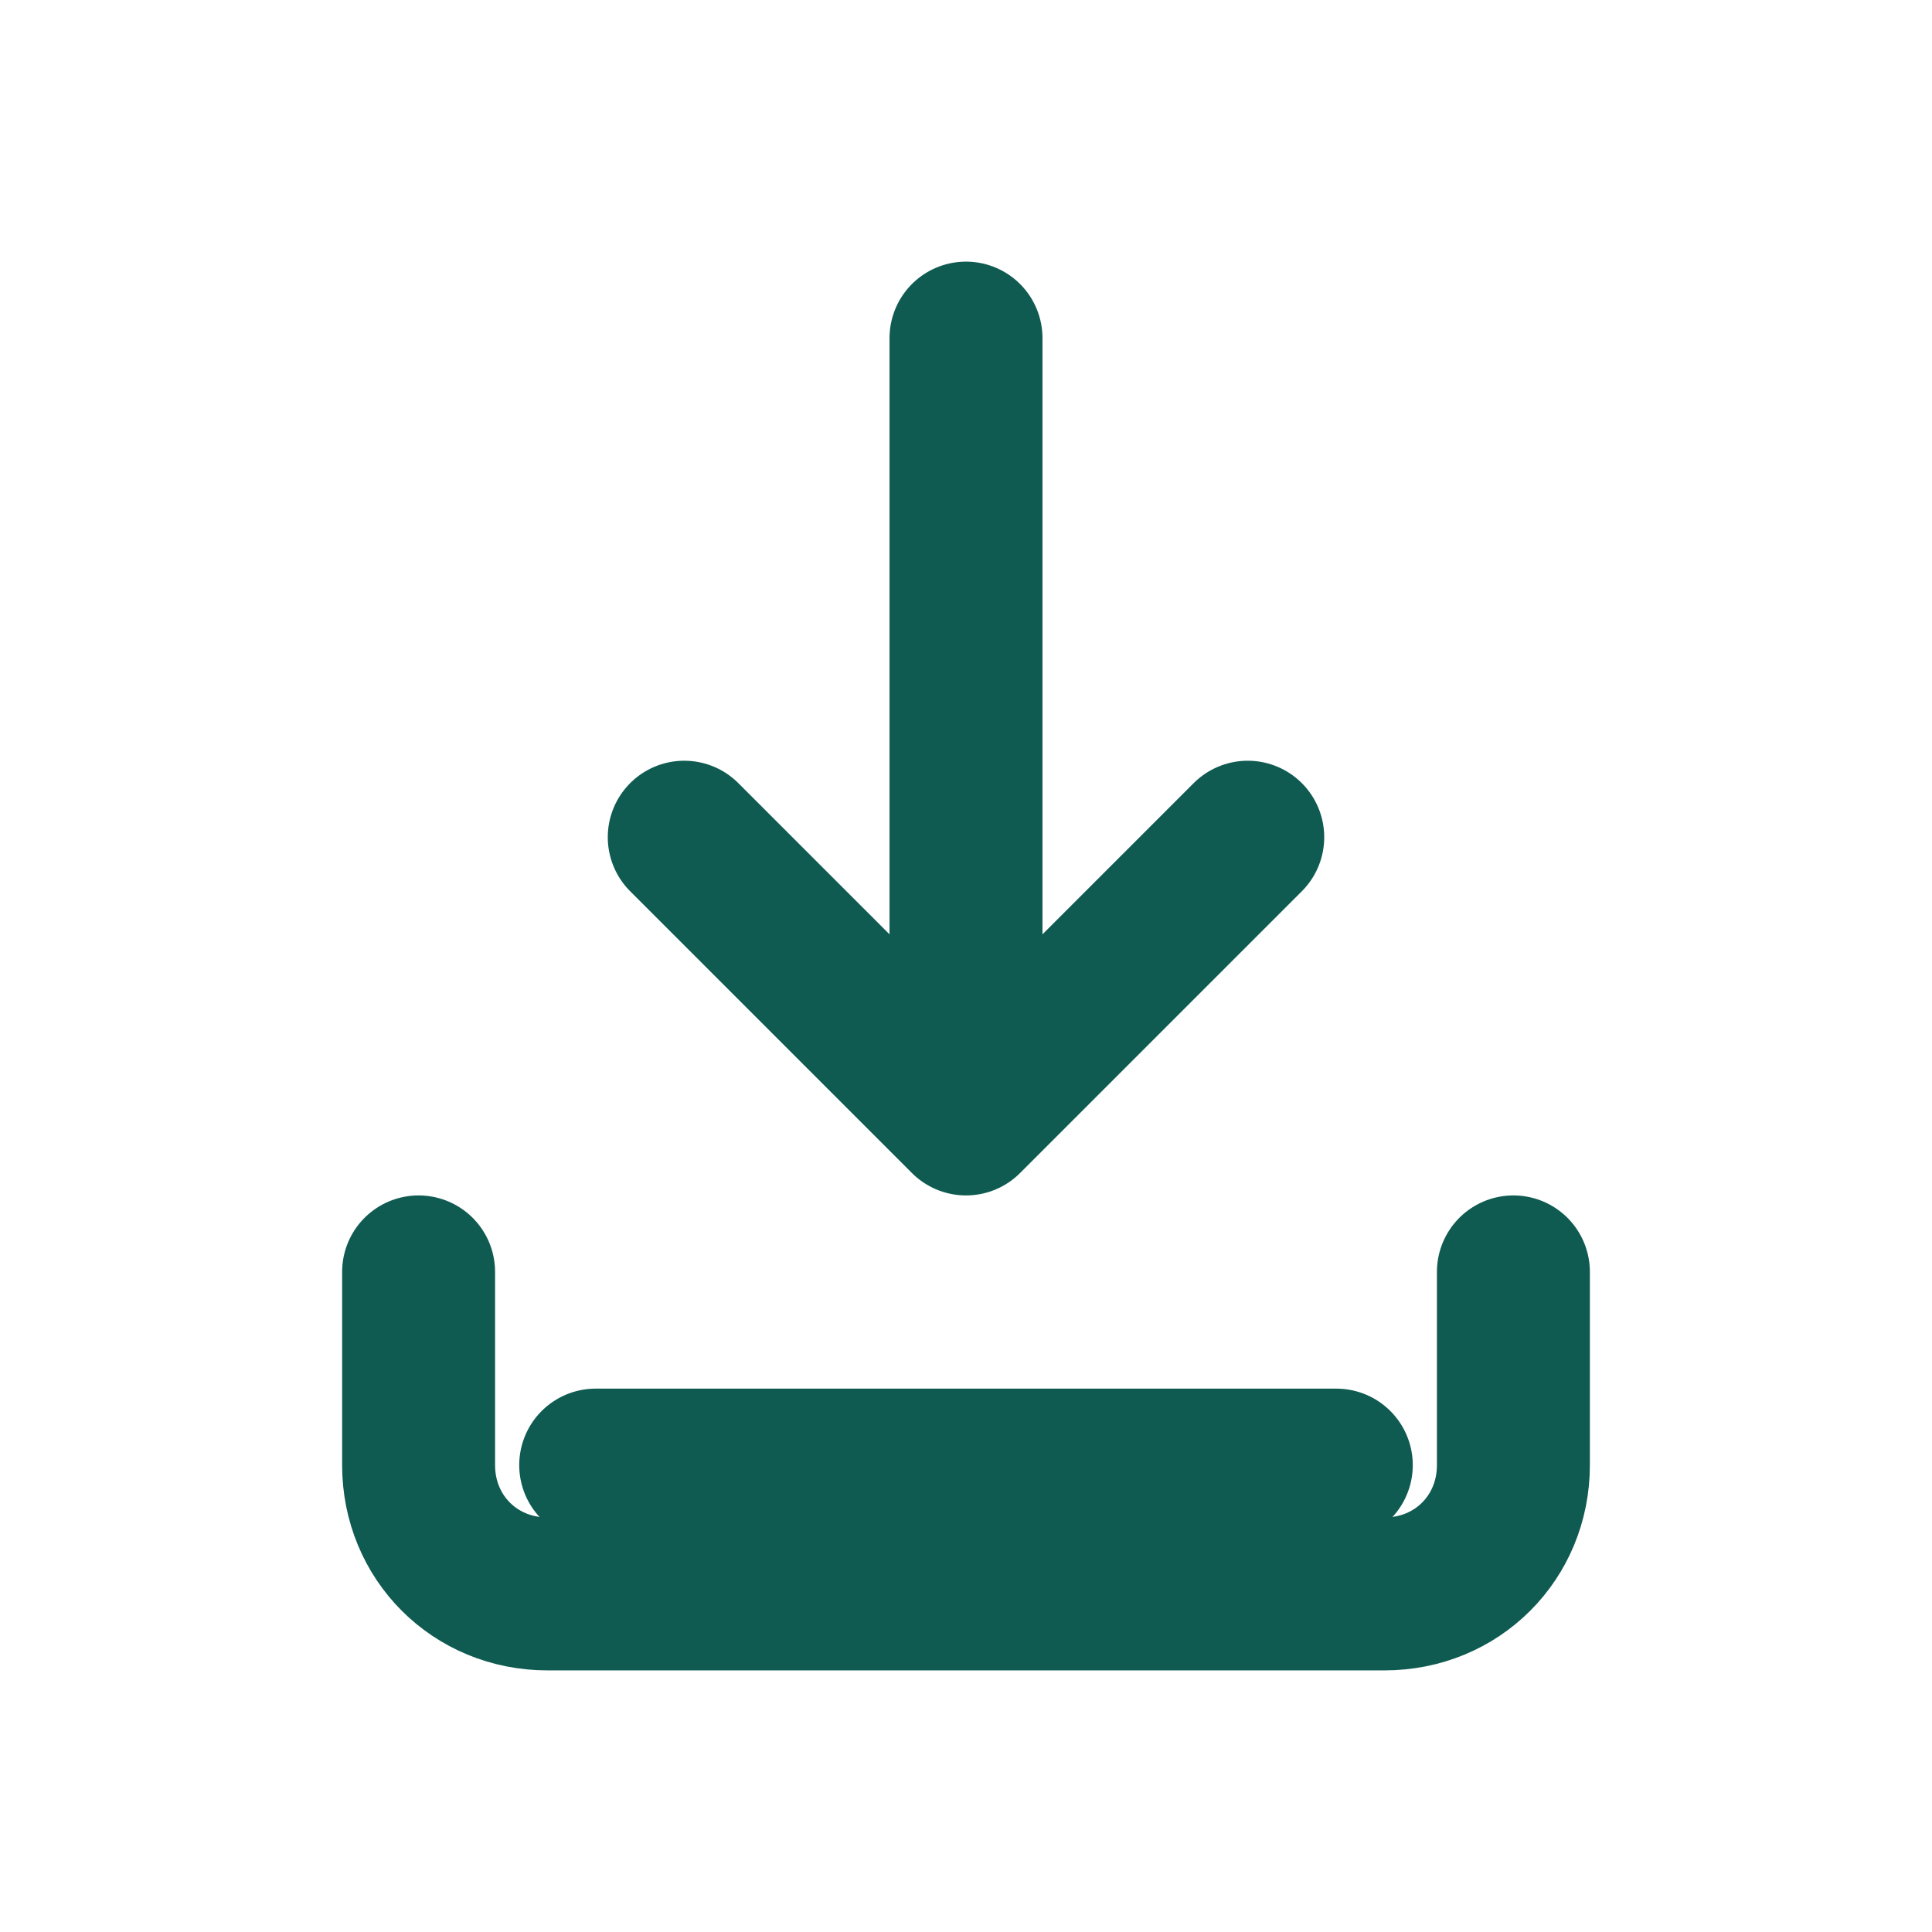
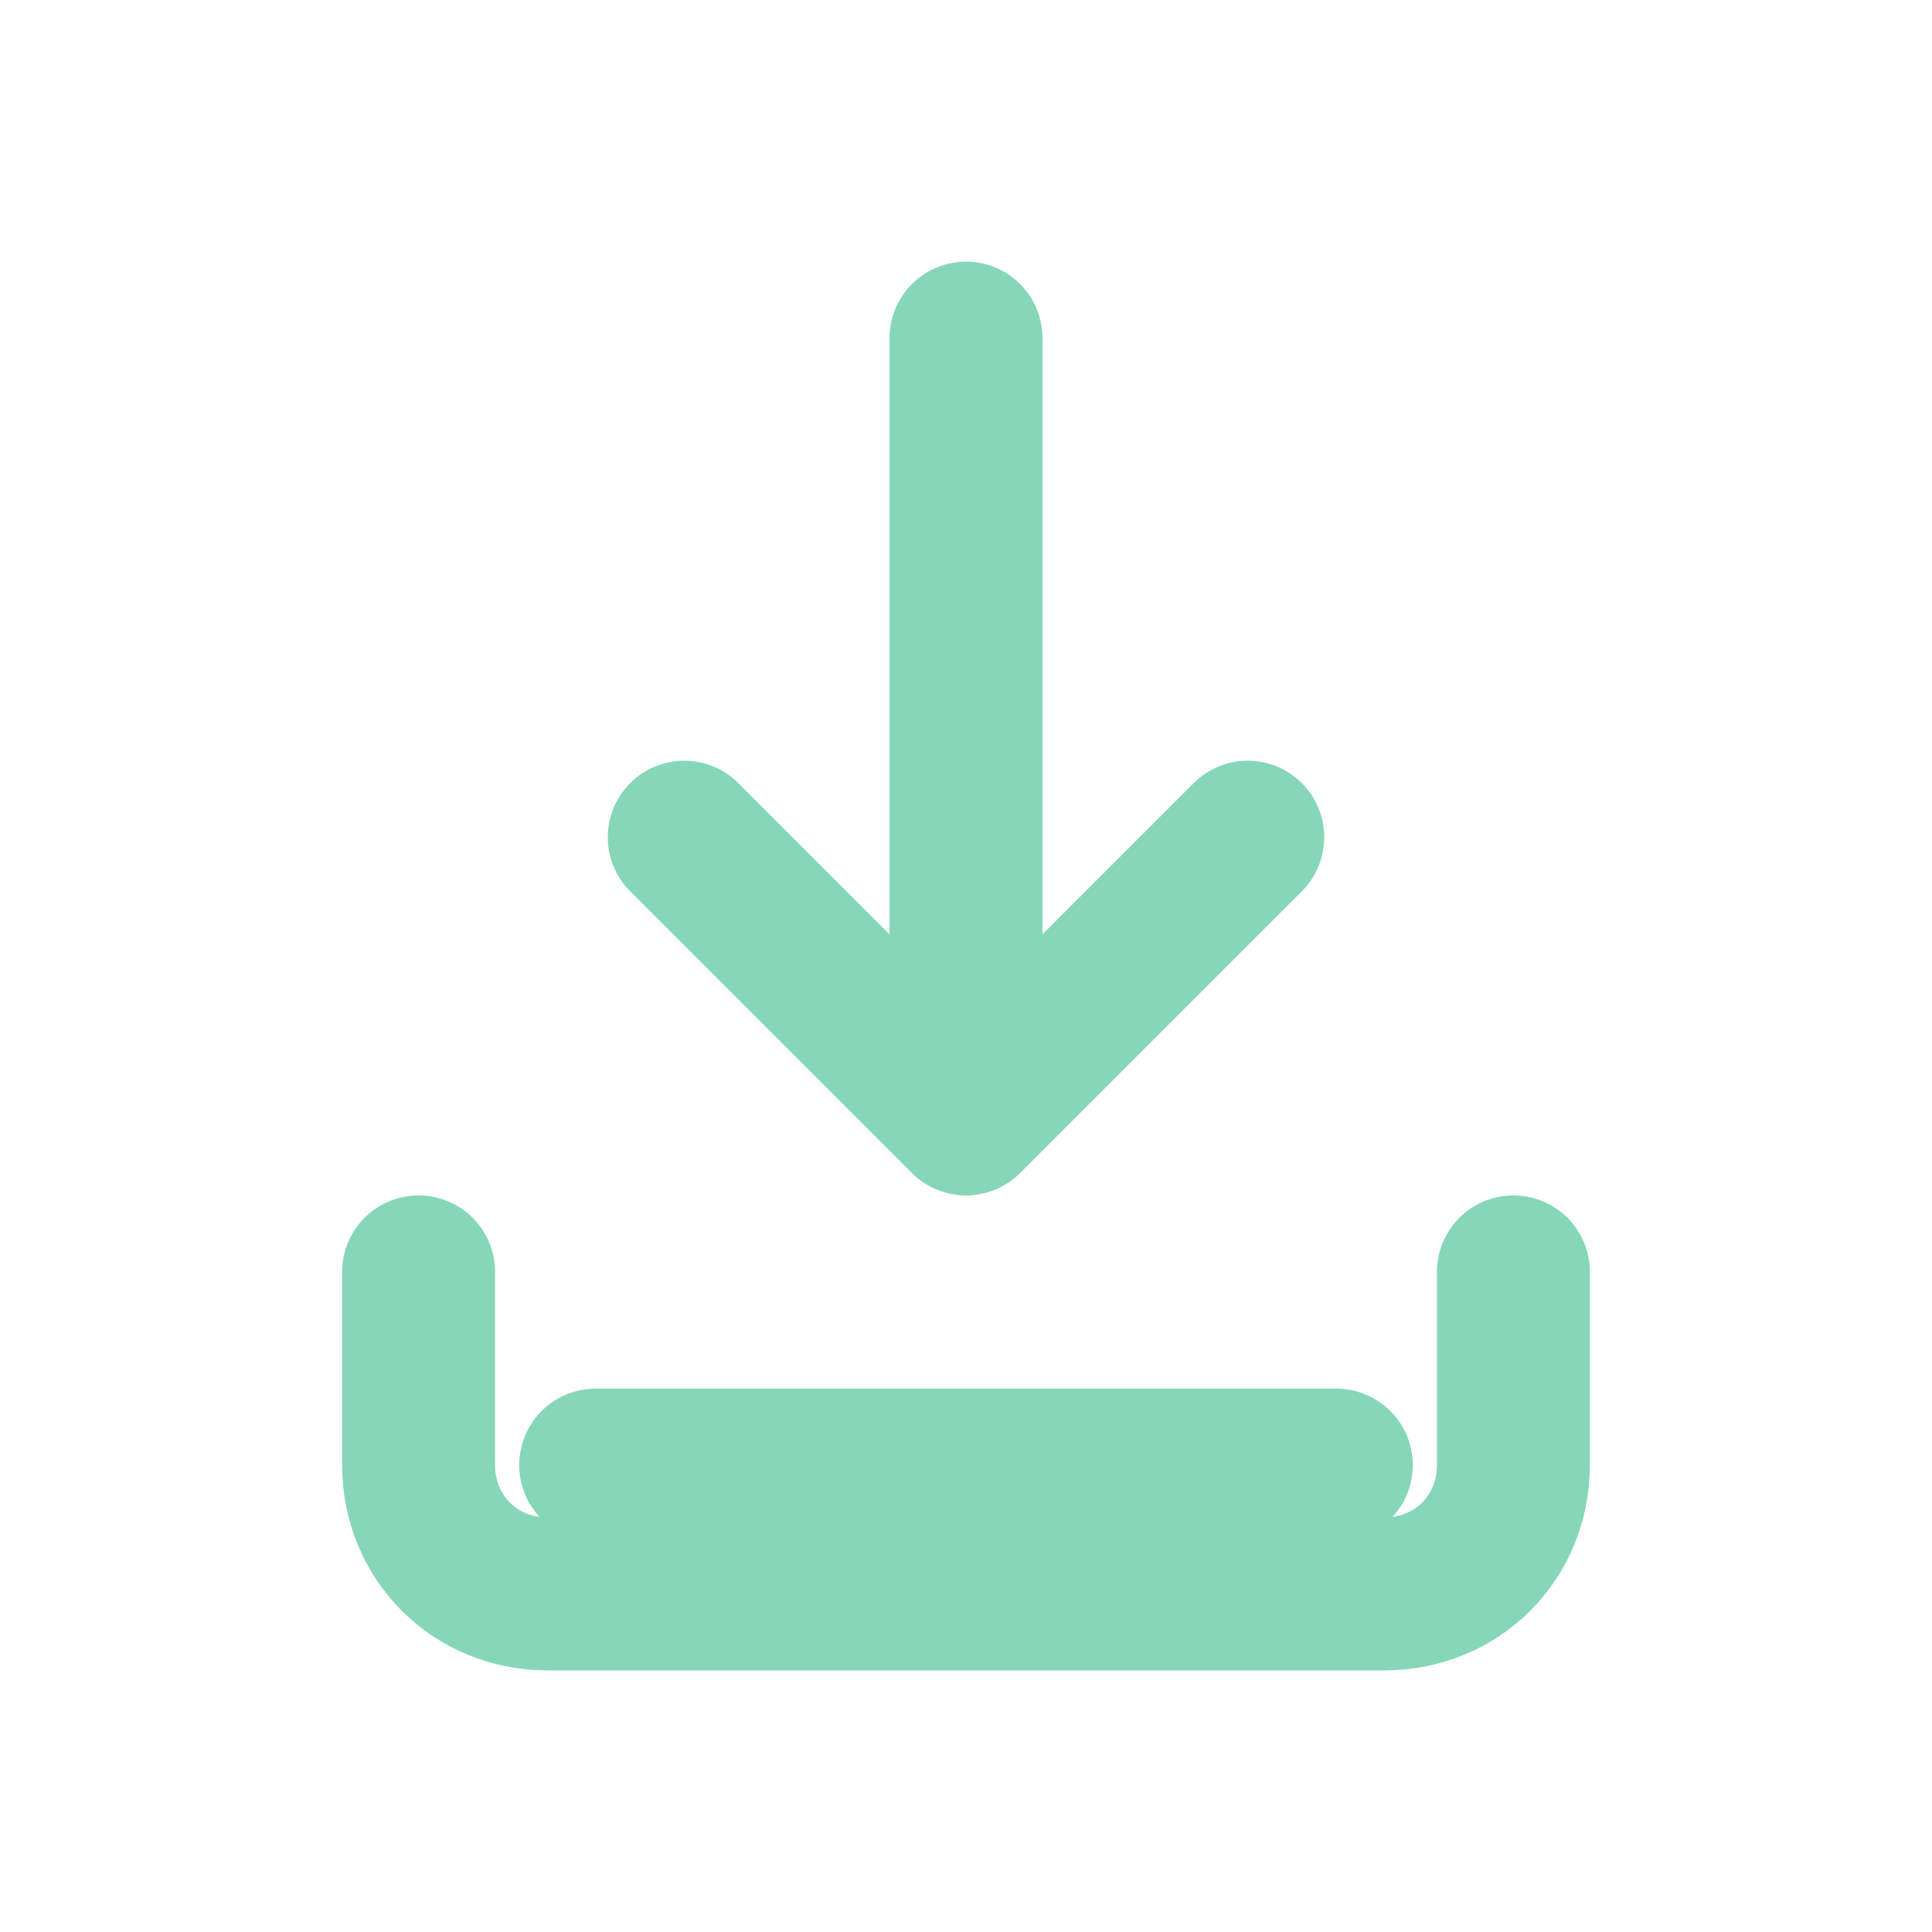
- <svg xmlns="http://www.w3.org/2000/svg" viewBox="0 0 24 24" fill="none" stroke="#0f5b51" stroke-width="1.9" stroke-linecap="round" stroke-linejoin="round">
+ <svg xmlns="http://www.w3.org/2000/svg" viewBox="0 0 24 24" fill="none" stroke="#86d7b7" stroke-width="1.9" stroke-linecap="round" stroke-linejoin="round">
  <path d="M12 4.2v9.6" />
  <path d="M8.5 10.4 12 13.9l3.5-3.5" />
  <path d="M5.2 15.8v2.4c0 .9.7 1.6 1.6 1.6h10.4c.9 0 1.6-.7 1.6-1.6v-2.4" />
  <path d="M7.4 18.2h9.2" />
</svg>
